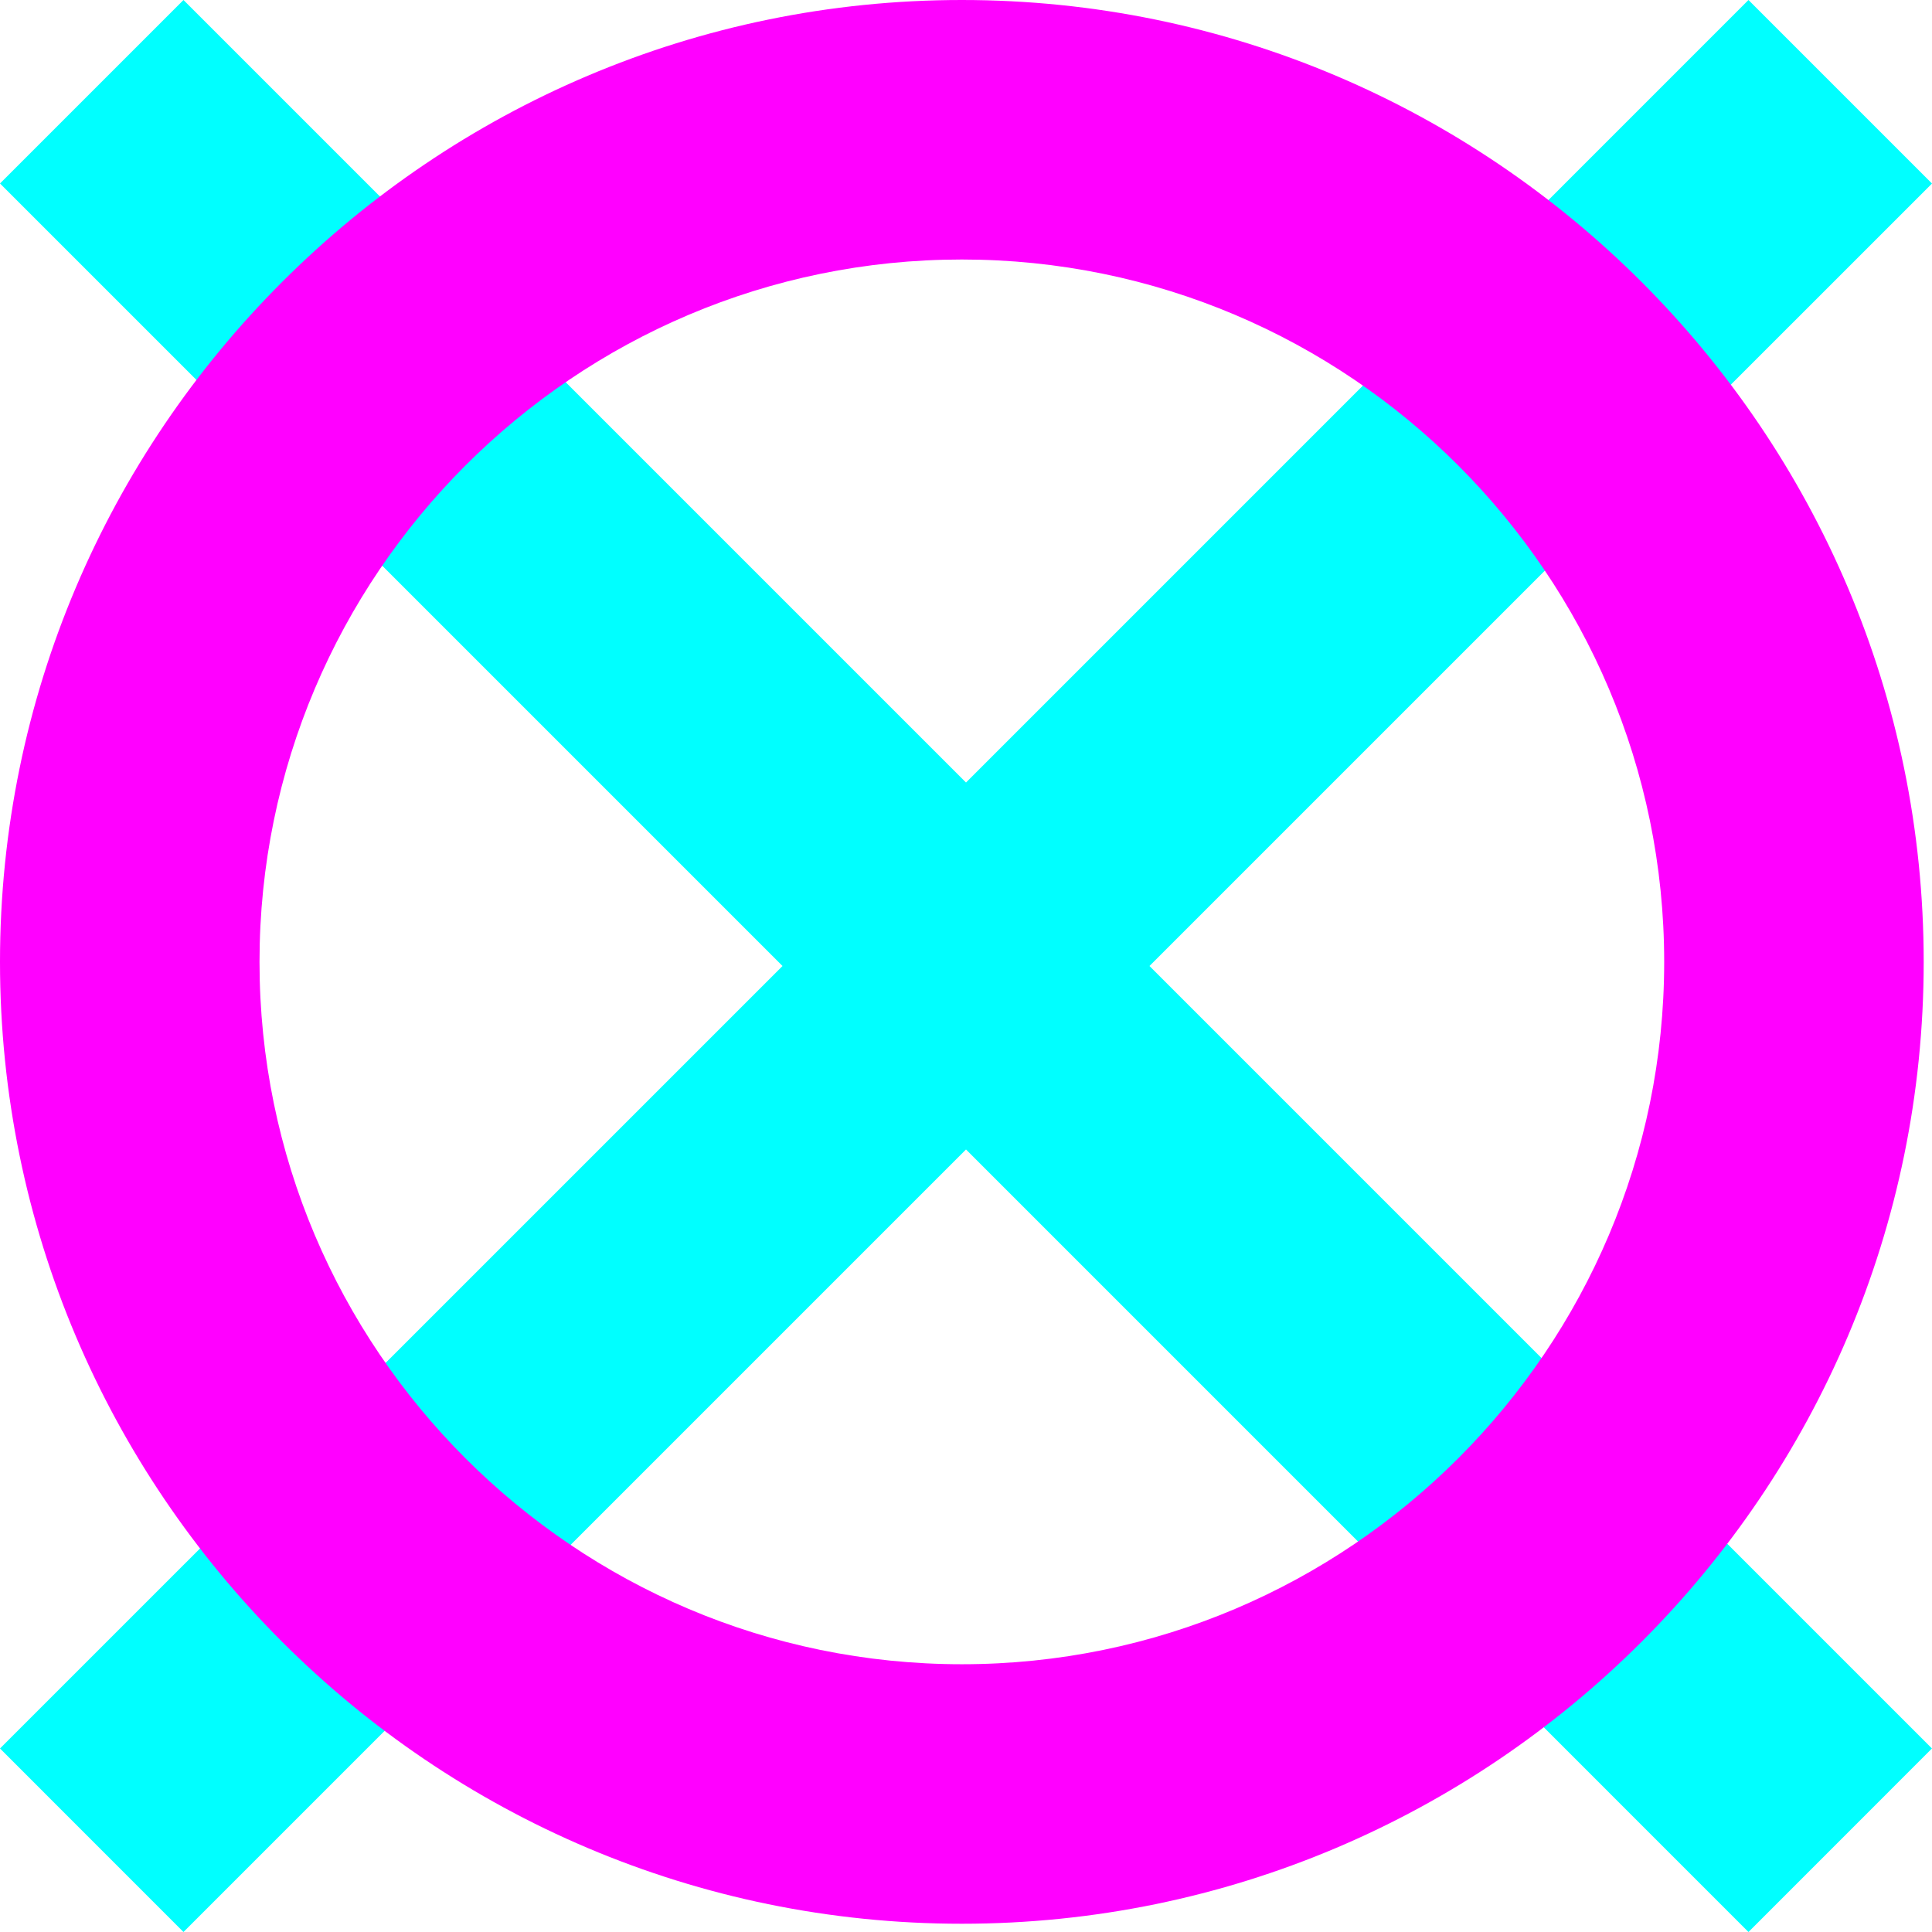
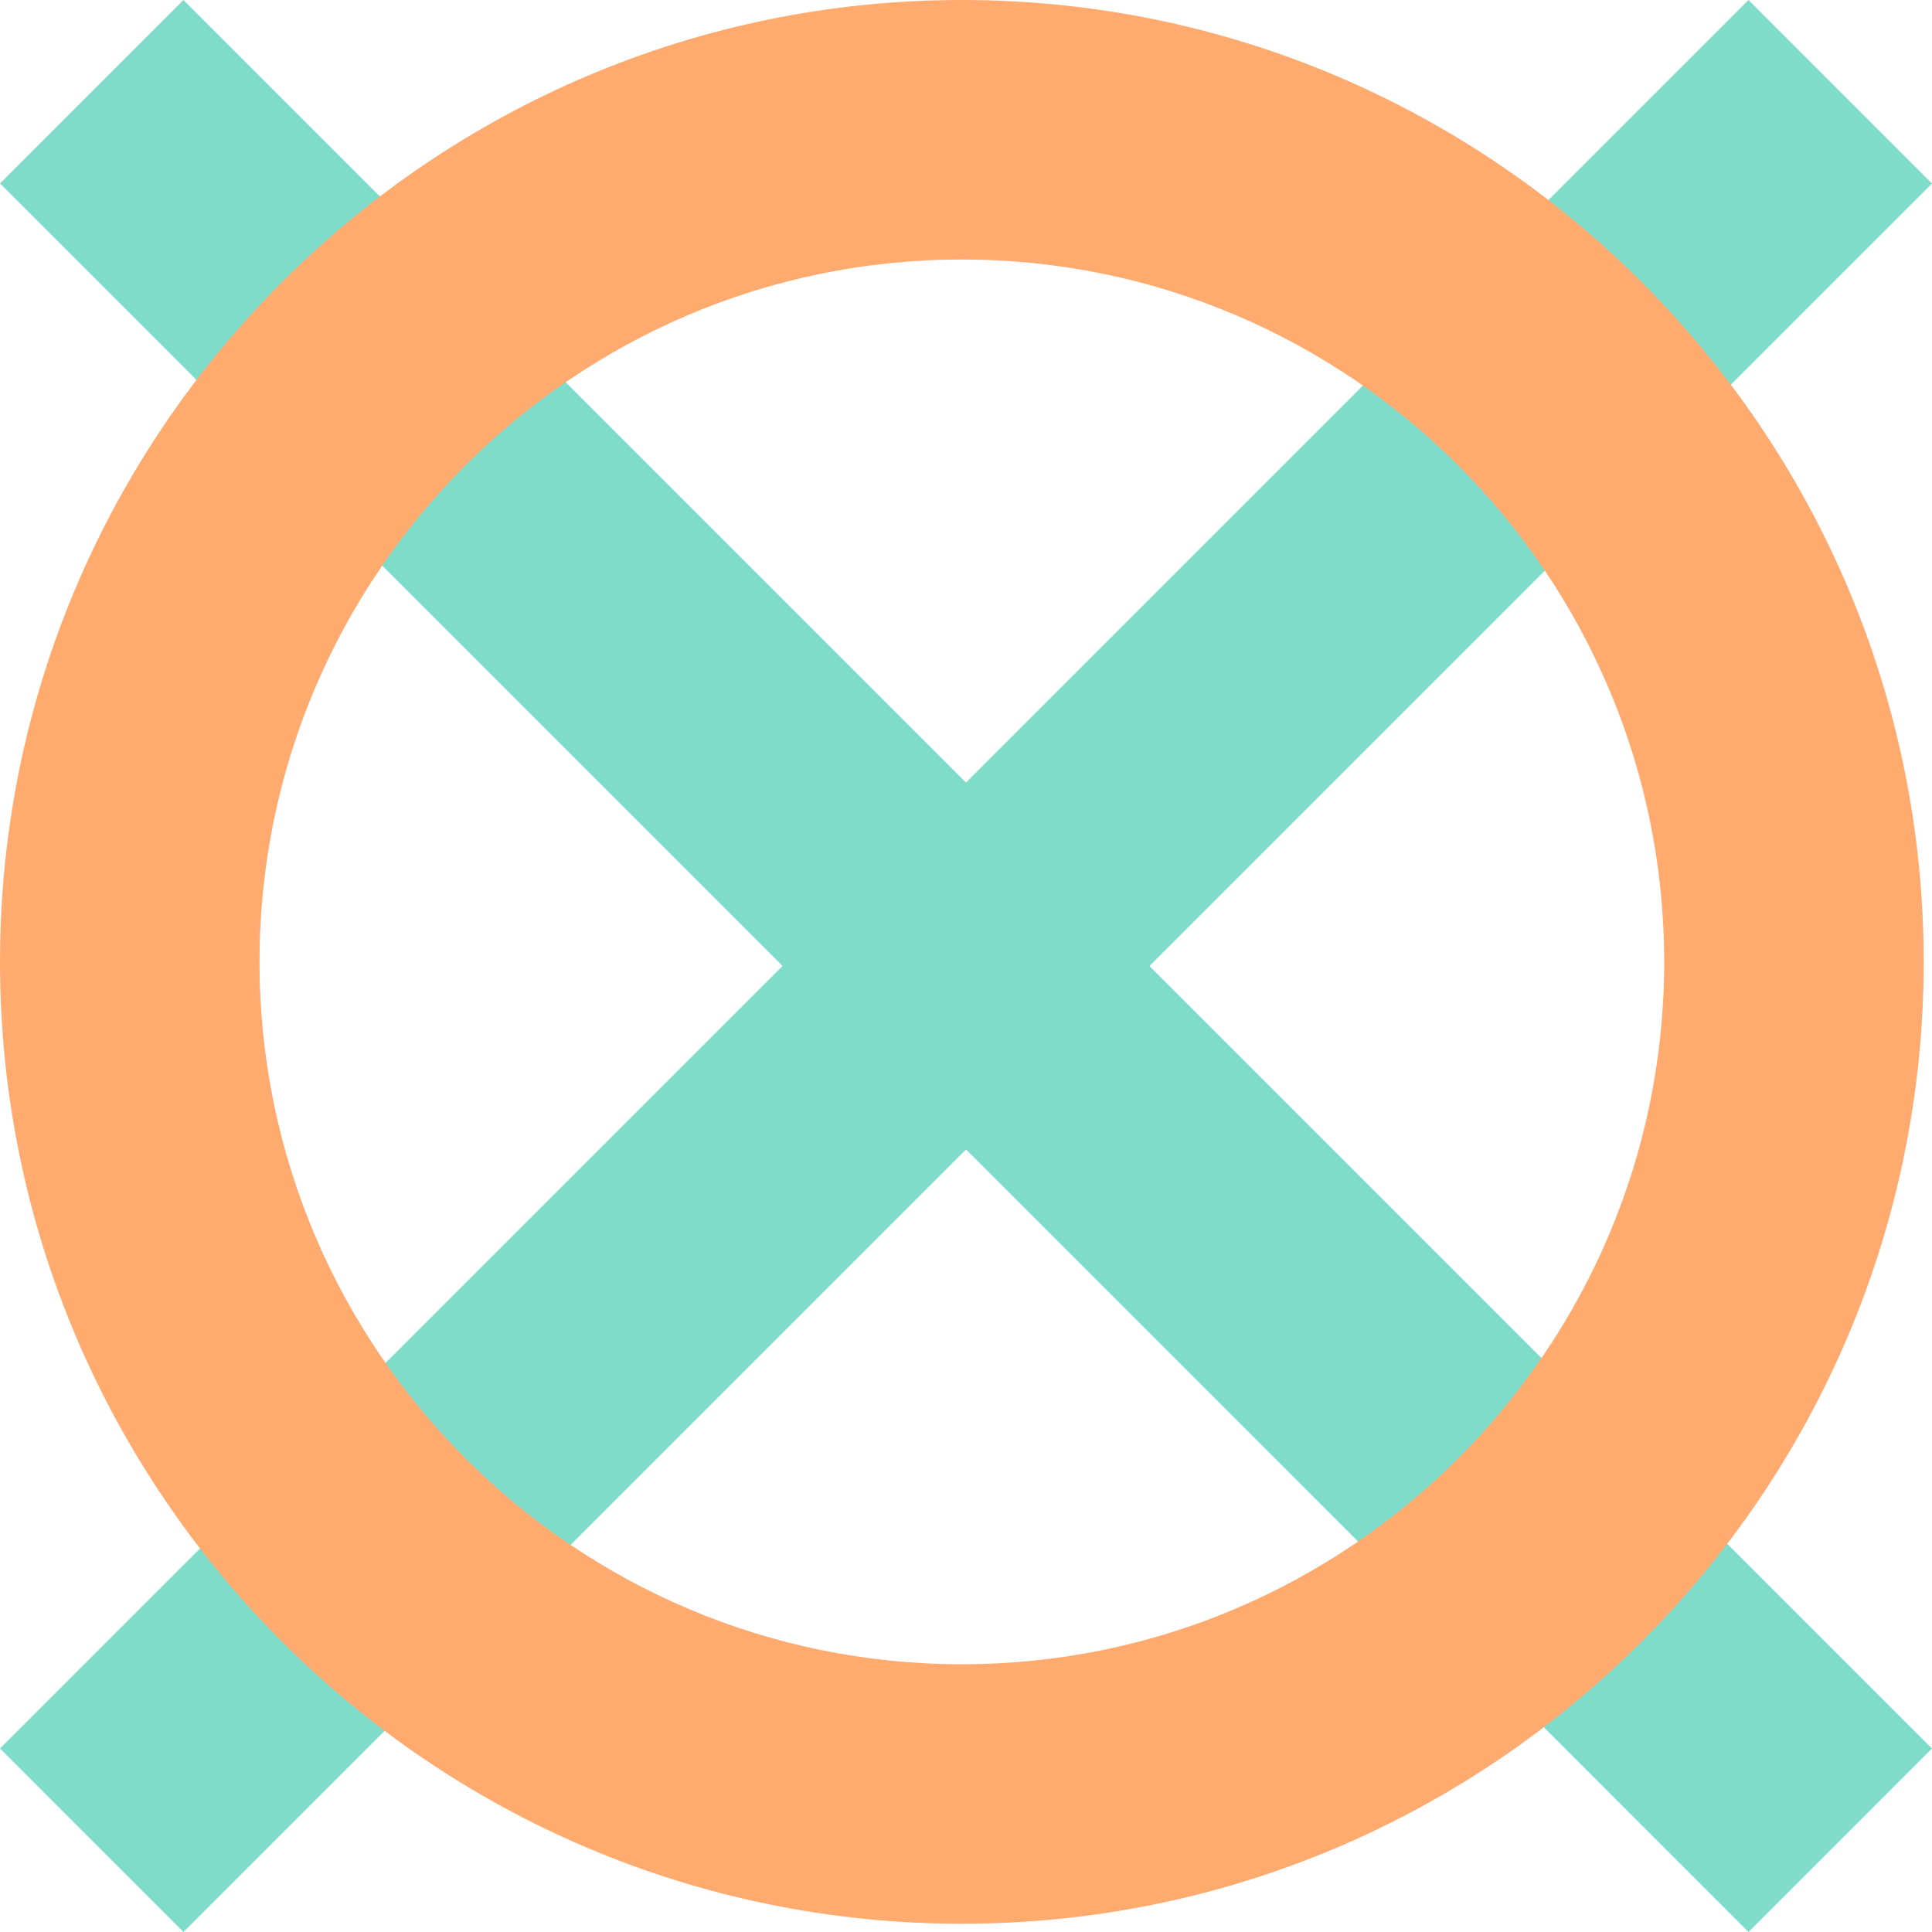
<svg xmlns="http://www.w3.org/2000/svg" version="1.1" id="Layer_1" x="0px" y="0px" width="37.224px" height="37.224px" viewBox="0 0 37.224 37.224" enable-background="new 0 0 37.224 37.224" xml:space="preserve">
-   <polygon fill="#00FFFF" points="37.224,3.536 33.688,0 18.612,15.077 3.535,0 0,3.535 15.077,18.612 0,33.688 3.535,37.224   18.612,22.147 33.688,37.224 37.223,33.688 22.147,18.612 " />
+   <polygon fill="#7fdbca" points="37.224,3.536 33.688,0 18.612,15.077 3.535,0 0,3.535 15.077,18.612 0,33.688 3.535,37.224   18.612,22.147 33.688,37.224 37.223,33.688 22.147,18.612 " />
  <g>
-     <path fill="#FF00FF" d="M18.532,37.065C8.313,37.065,0,28.751,0,18.533S8.313,0,18.532,0s18.532,8.314,18.532,18.533   S28.751,37.065,18.532,37.065z M18.532,5C11.07,5,5,11.071,5,18.533s6.07,13.532,13.532,13.532s13.532-6.07,13.532-13.532   S25.994,5,18.532,5z" />
+     <path fill="#ffab70" d="M18.532,37.065C8.313,37.065,0,28.751,0,18.533S8.313,0,18.532,0s18.532,8.314,18.532,18.533   S28.751,37.065,18.532,37.065z M18.532,5C11.07,5,5,11.071,5,18.533s6.07,13.532,13.532,13.532s13.532-6.07,13.532-13.532   S25.994,5,18.532,5z" />
  </g>
</svg>
